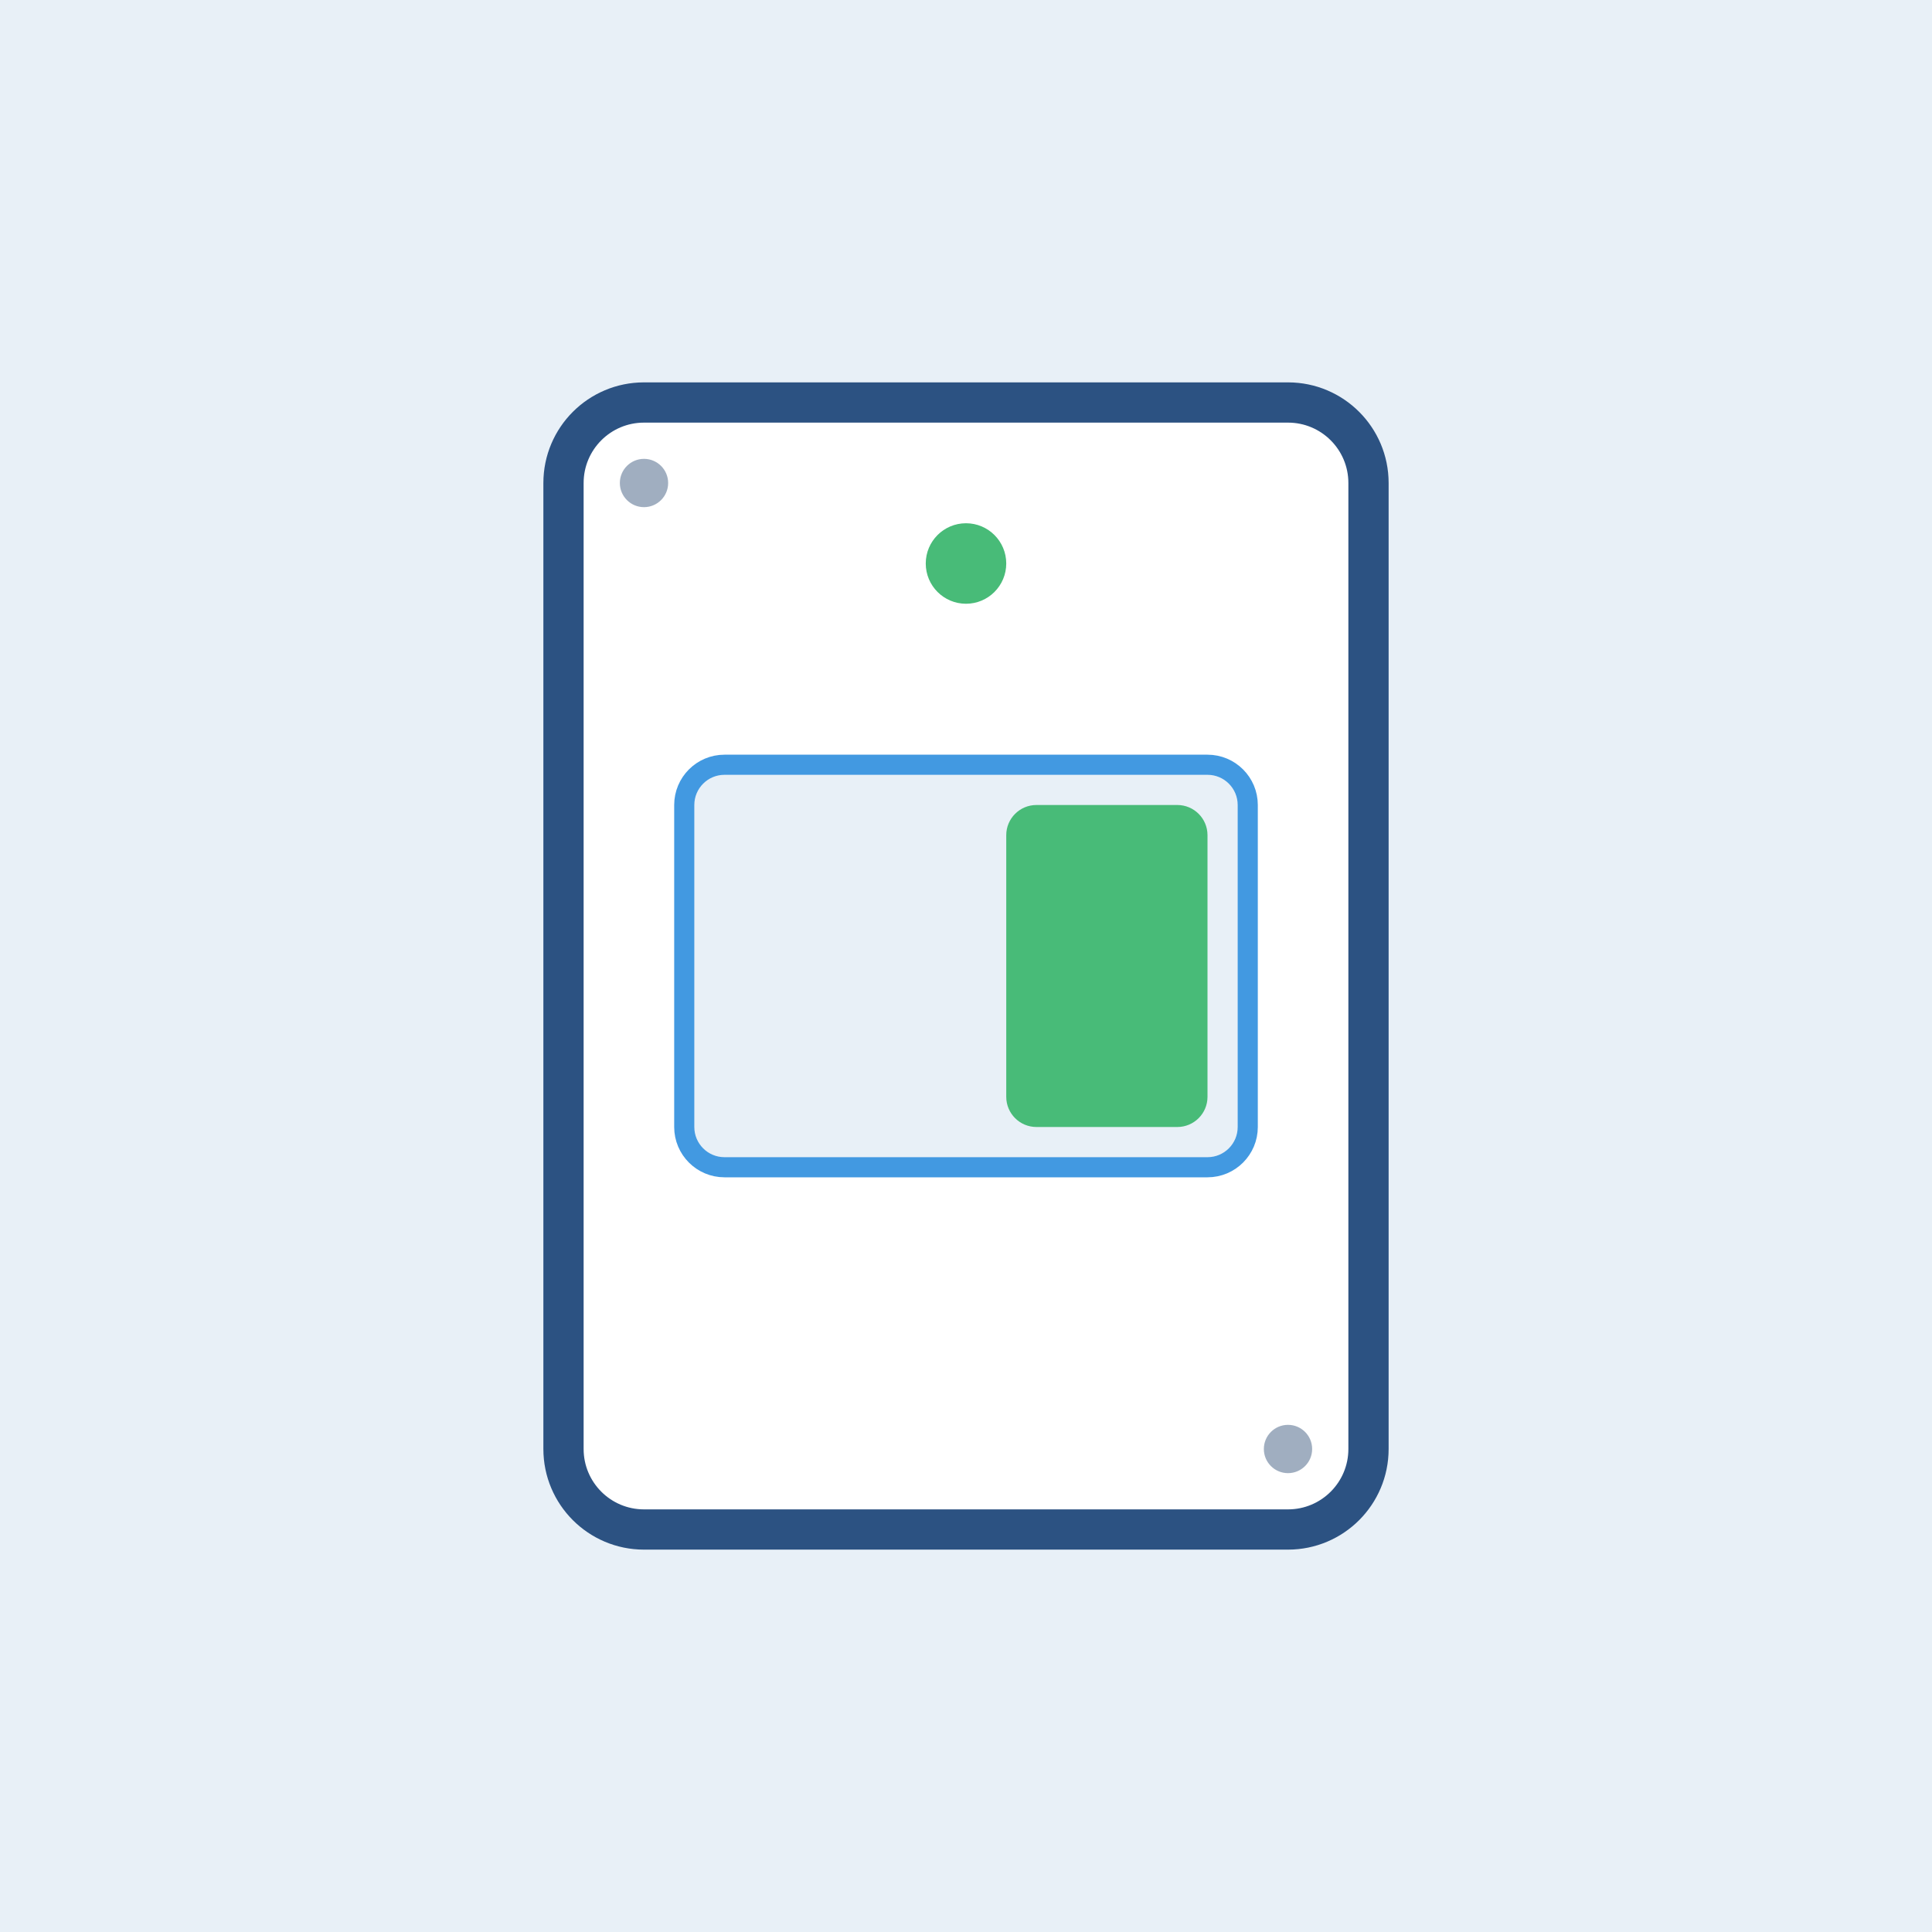
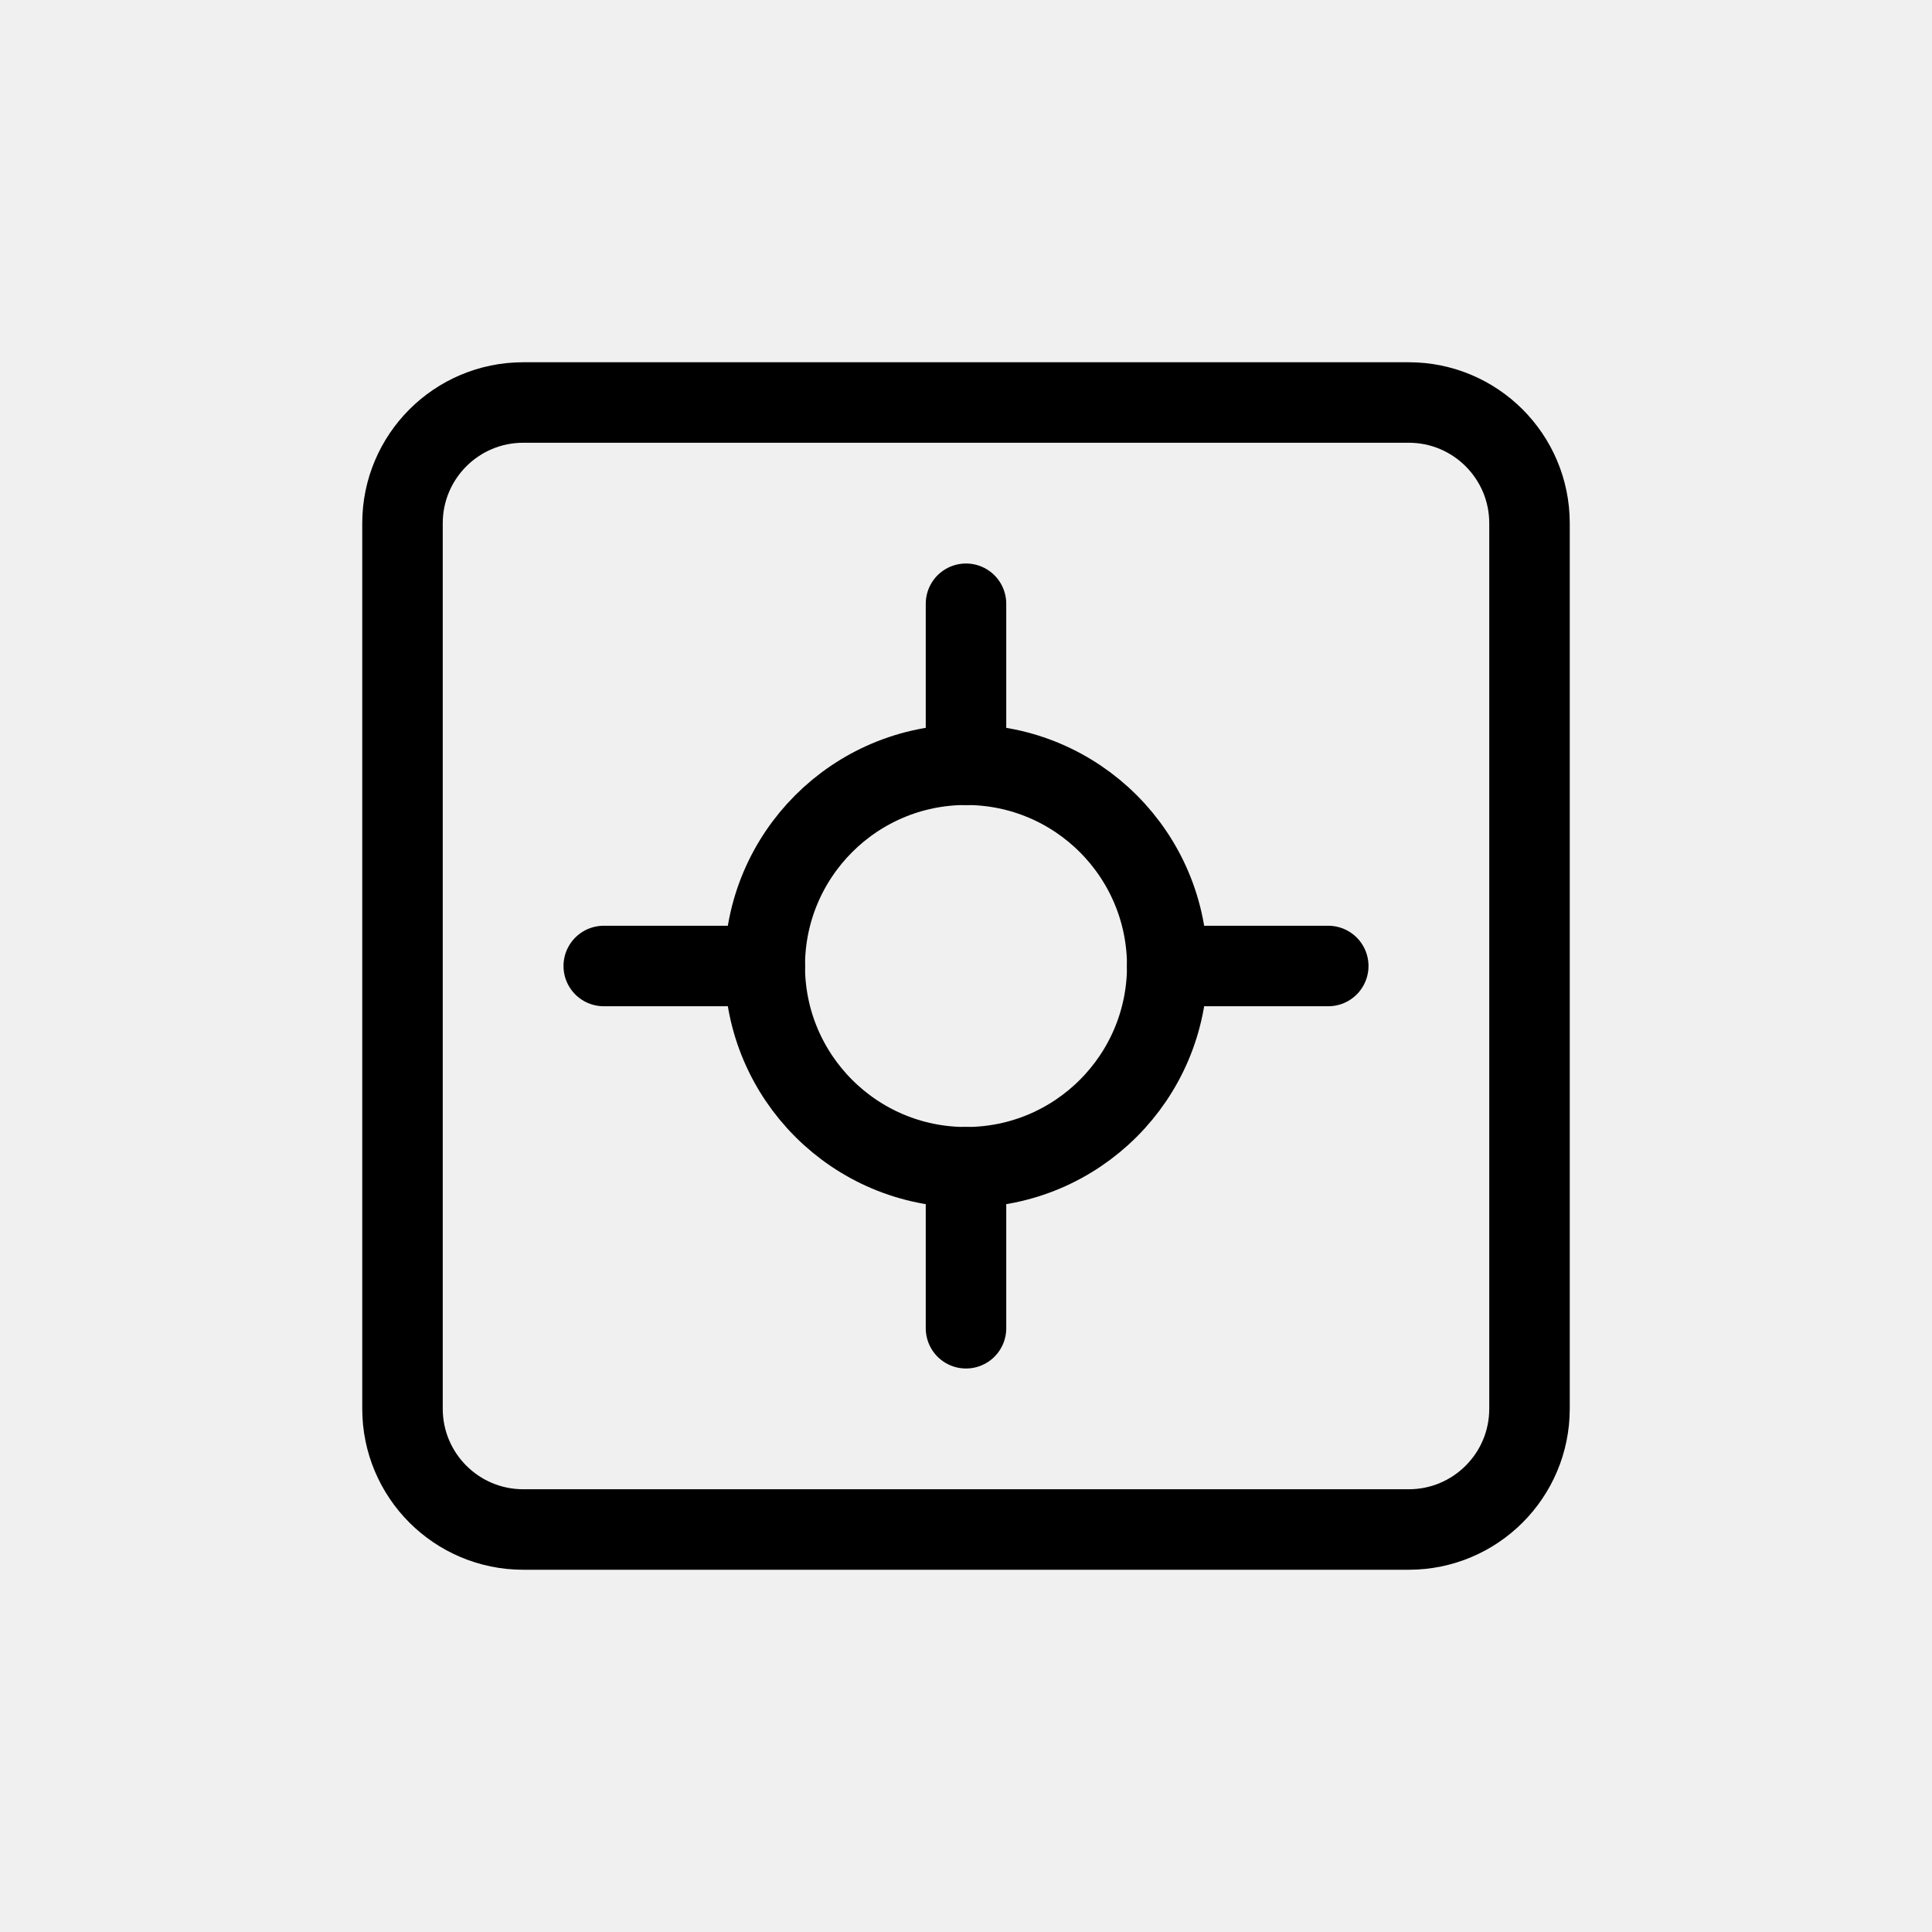
- <svg xmlns="http://www.w3.org/2000/svg" viewBox="0 0 960 960" fill="none">
-   <rect x="0" y="0" width="960" height="960" fill="#E8F0F7" />
-   <rect x="280" y="200" width="400" height="560" rx="40" fill="#FFFFFF" stroke="#2C5282" stroke-width="20" />
-   <rect x="340" y="380" width="280" height="200" rx="20" fill="#E8F0F7" stroke="#4299E1" stroke-width="10" />
-   <rect x="500" y="400" width="100" height="160" rx="15" fill="#48BB78" />
-   <circle cx="480" cy="280" r="20" fill="#48BB78" />
-   <circle cx="320" cy="240" r="12" fill="#A0AEC0" />
-   <circle cx="640" cy="720" r="12" fill="#A0AEC0" />
+ <svg xmlns="http://www.w3.org/2000/svg" width="960" height="960" viewBox="0 0 960 960" fill="none">
+   <rect x="200" y="200" width="560" height="560" rx="60" stroke="black" stroke-width="40" fill="none" />
+   <circle cx="480" cy="480" r="100" stroke="black" stroke-width="40" fill="none" />
+   <path d="M480 300V380M480 580V660M300 480H380M580 480H660" stroke="black" stroke-width="40" stroke-linecap="round" />
</svg>
